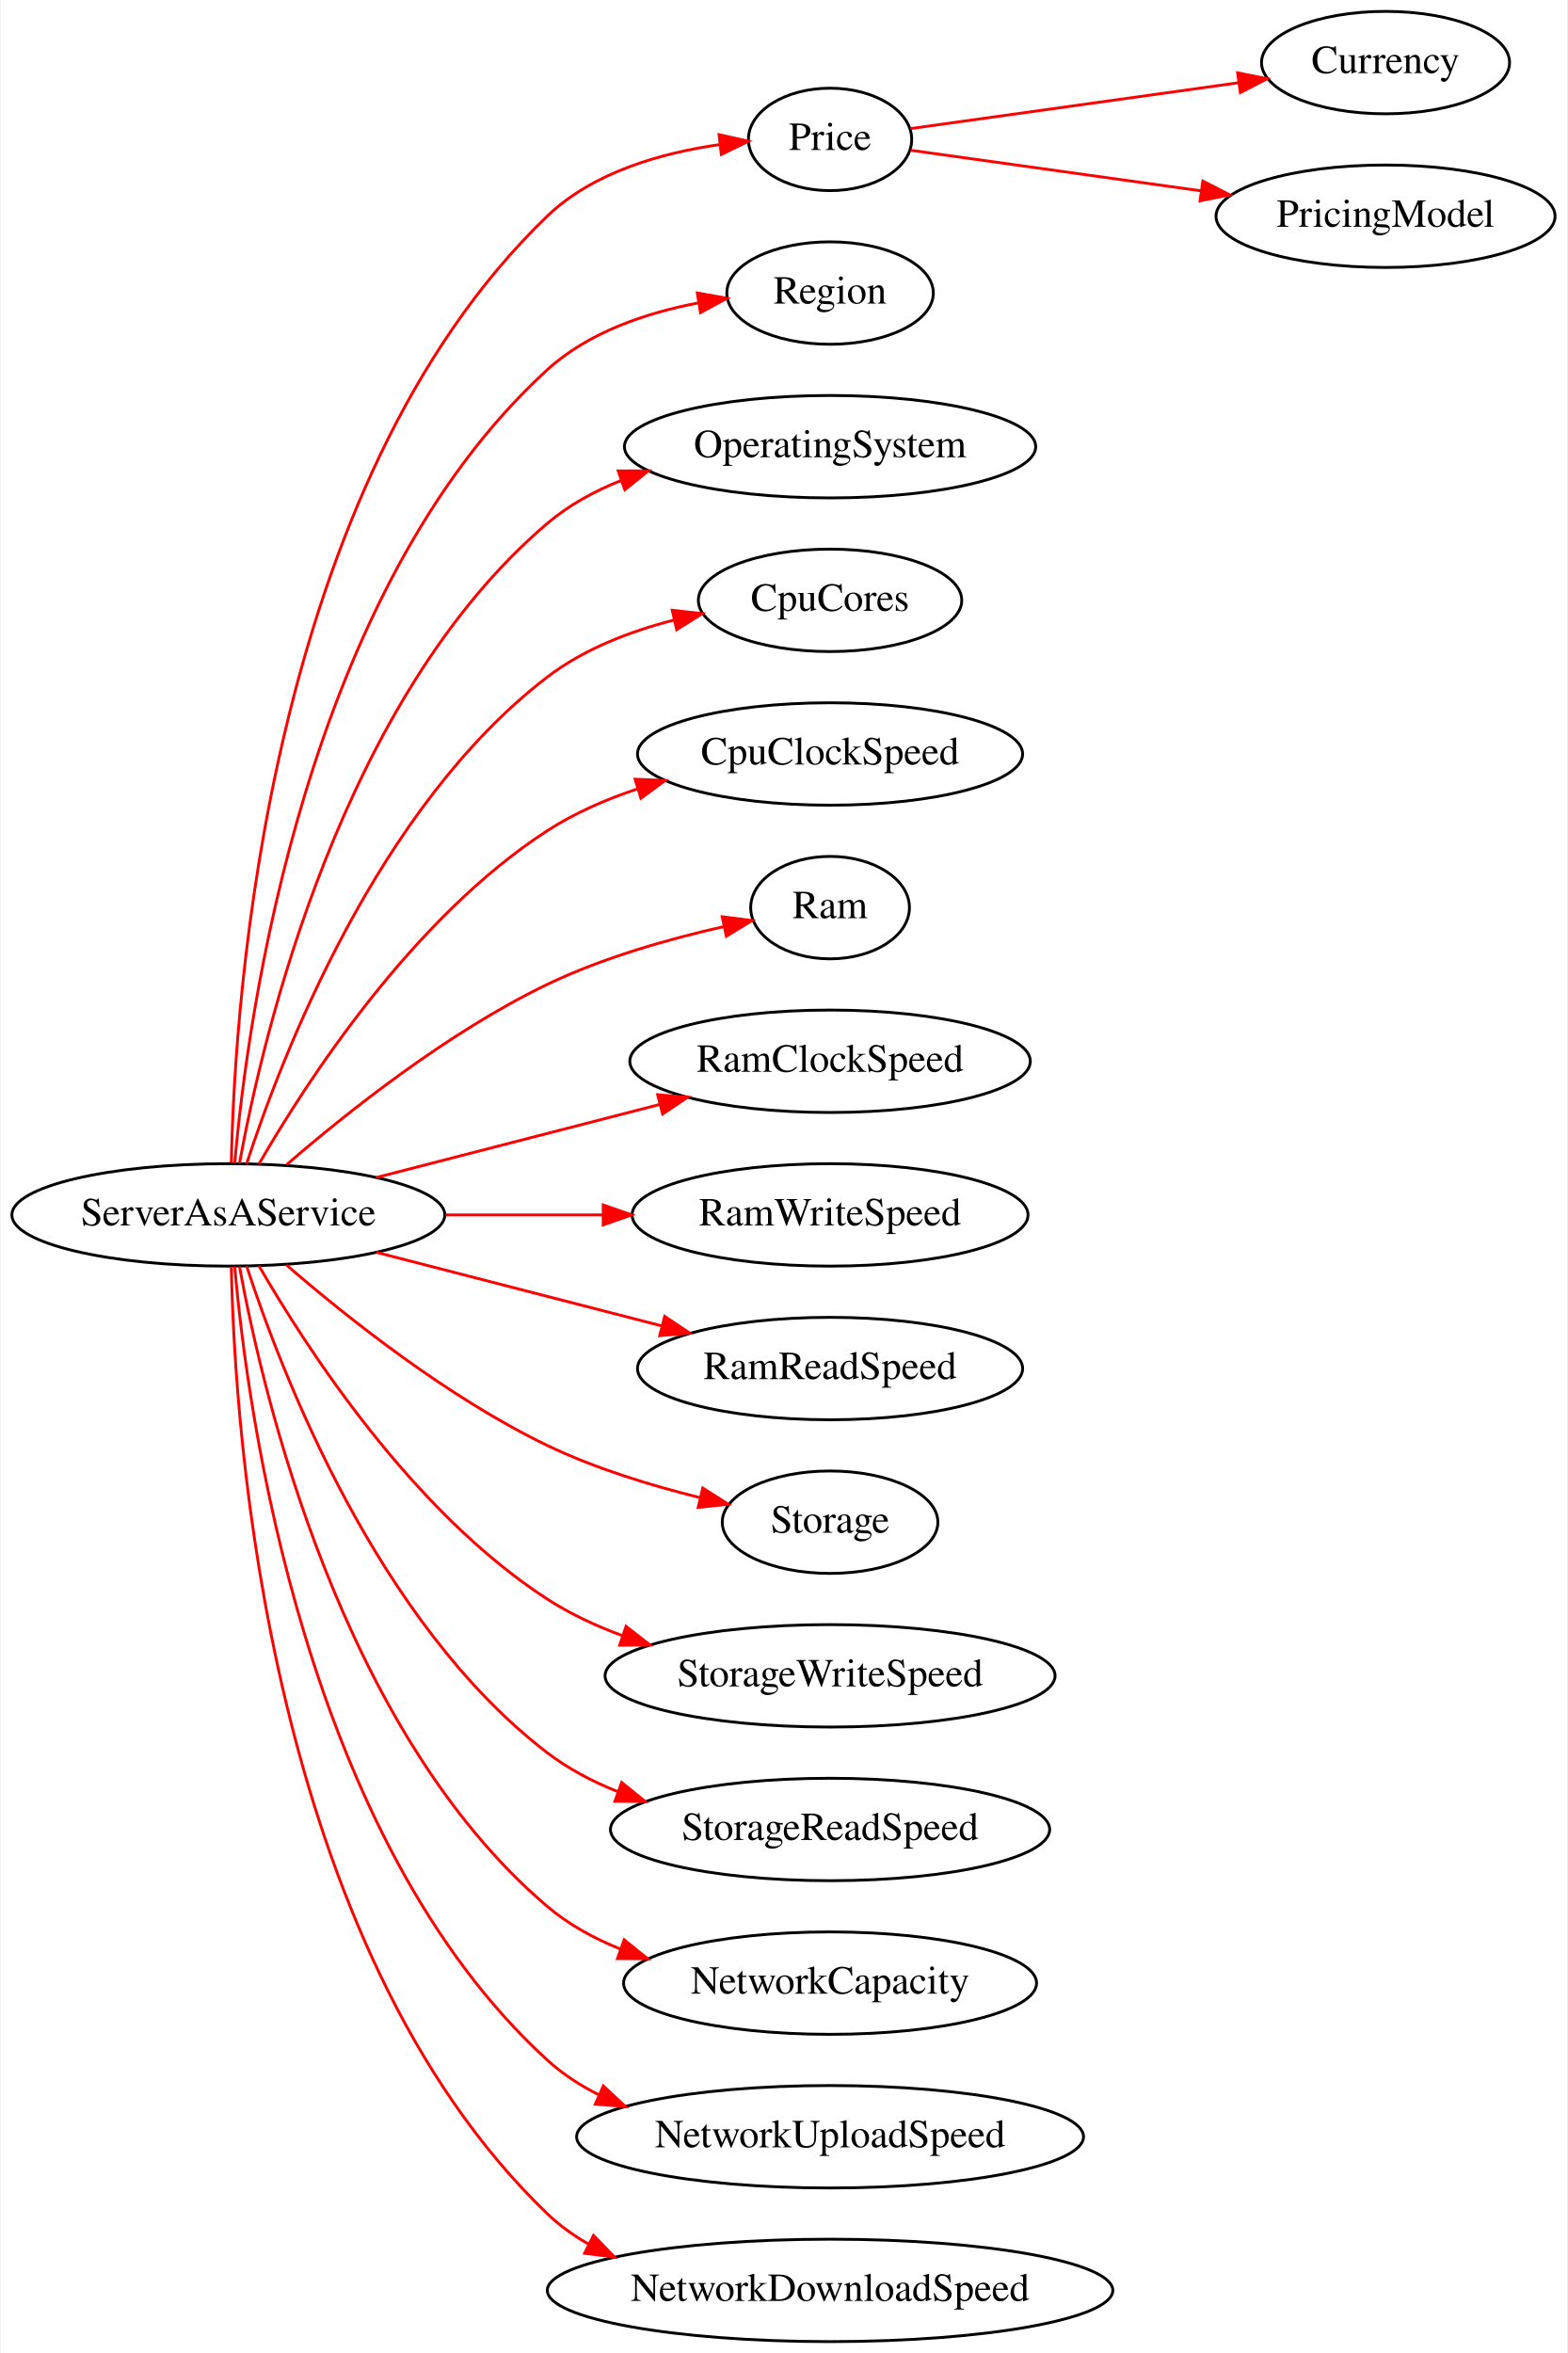
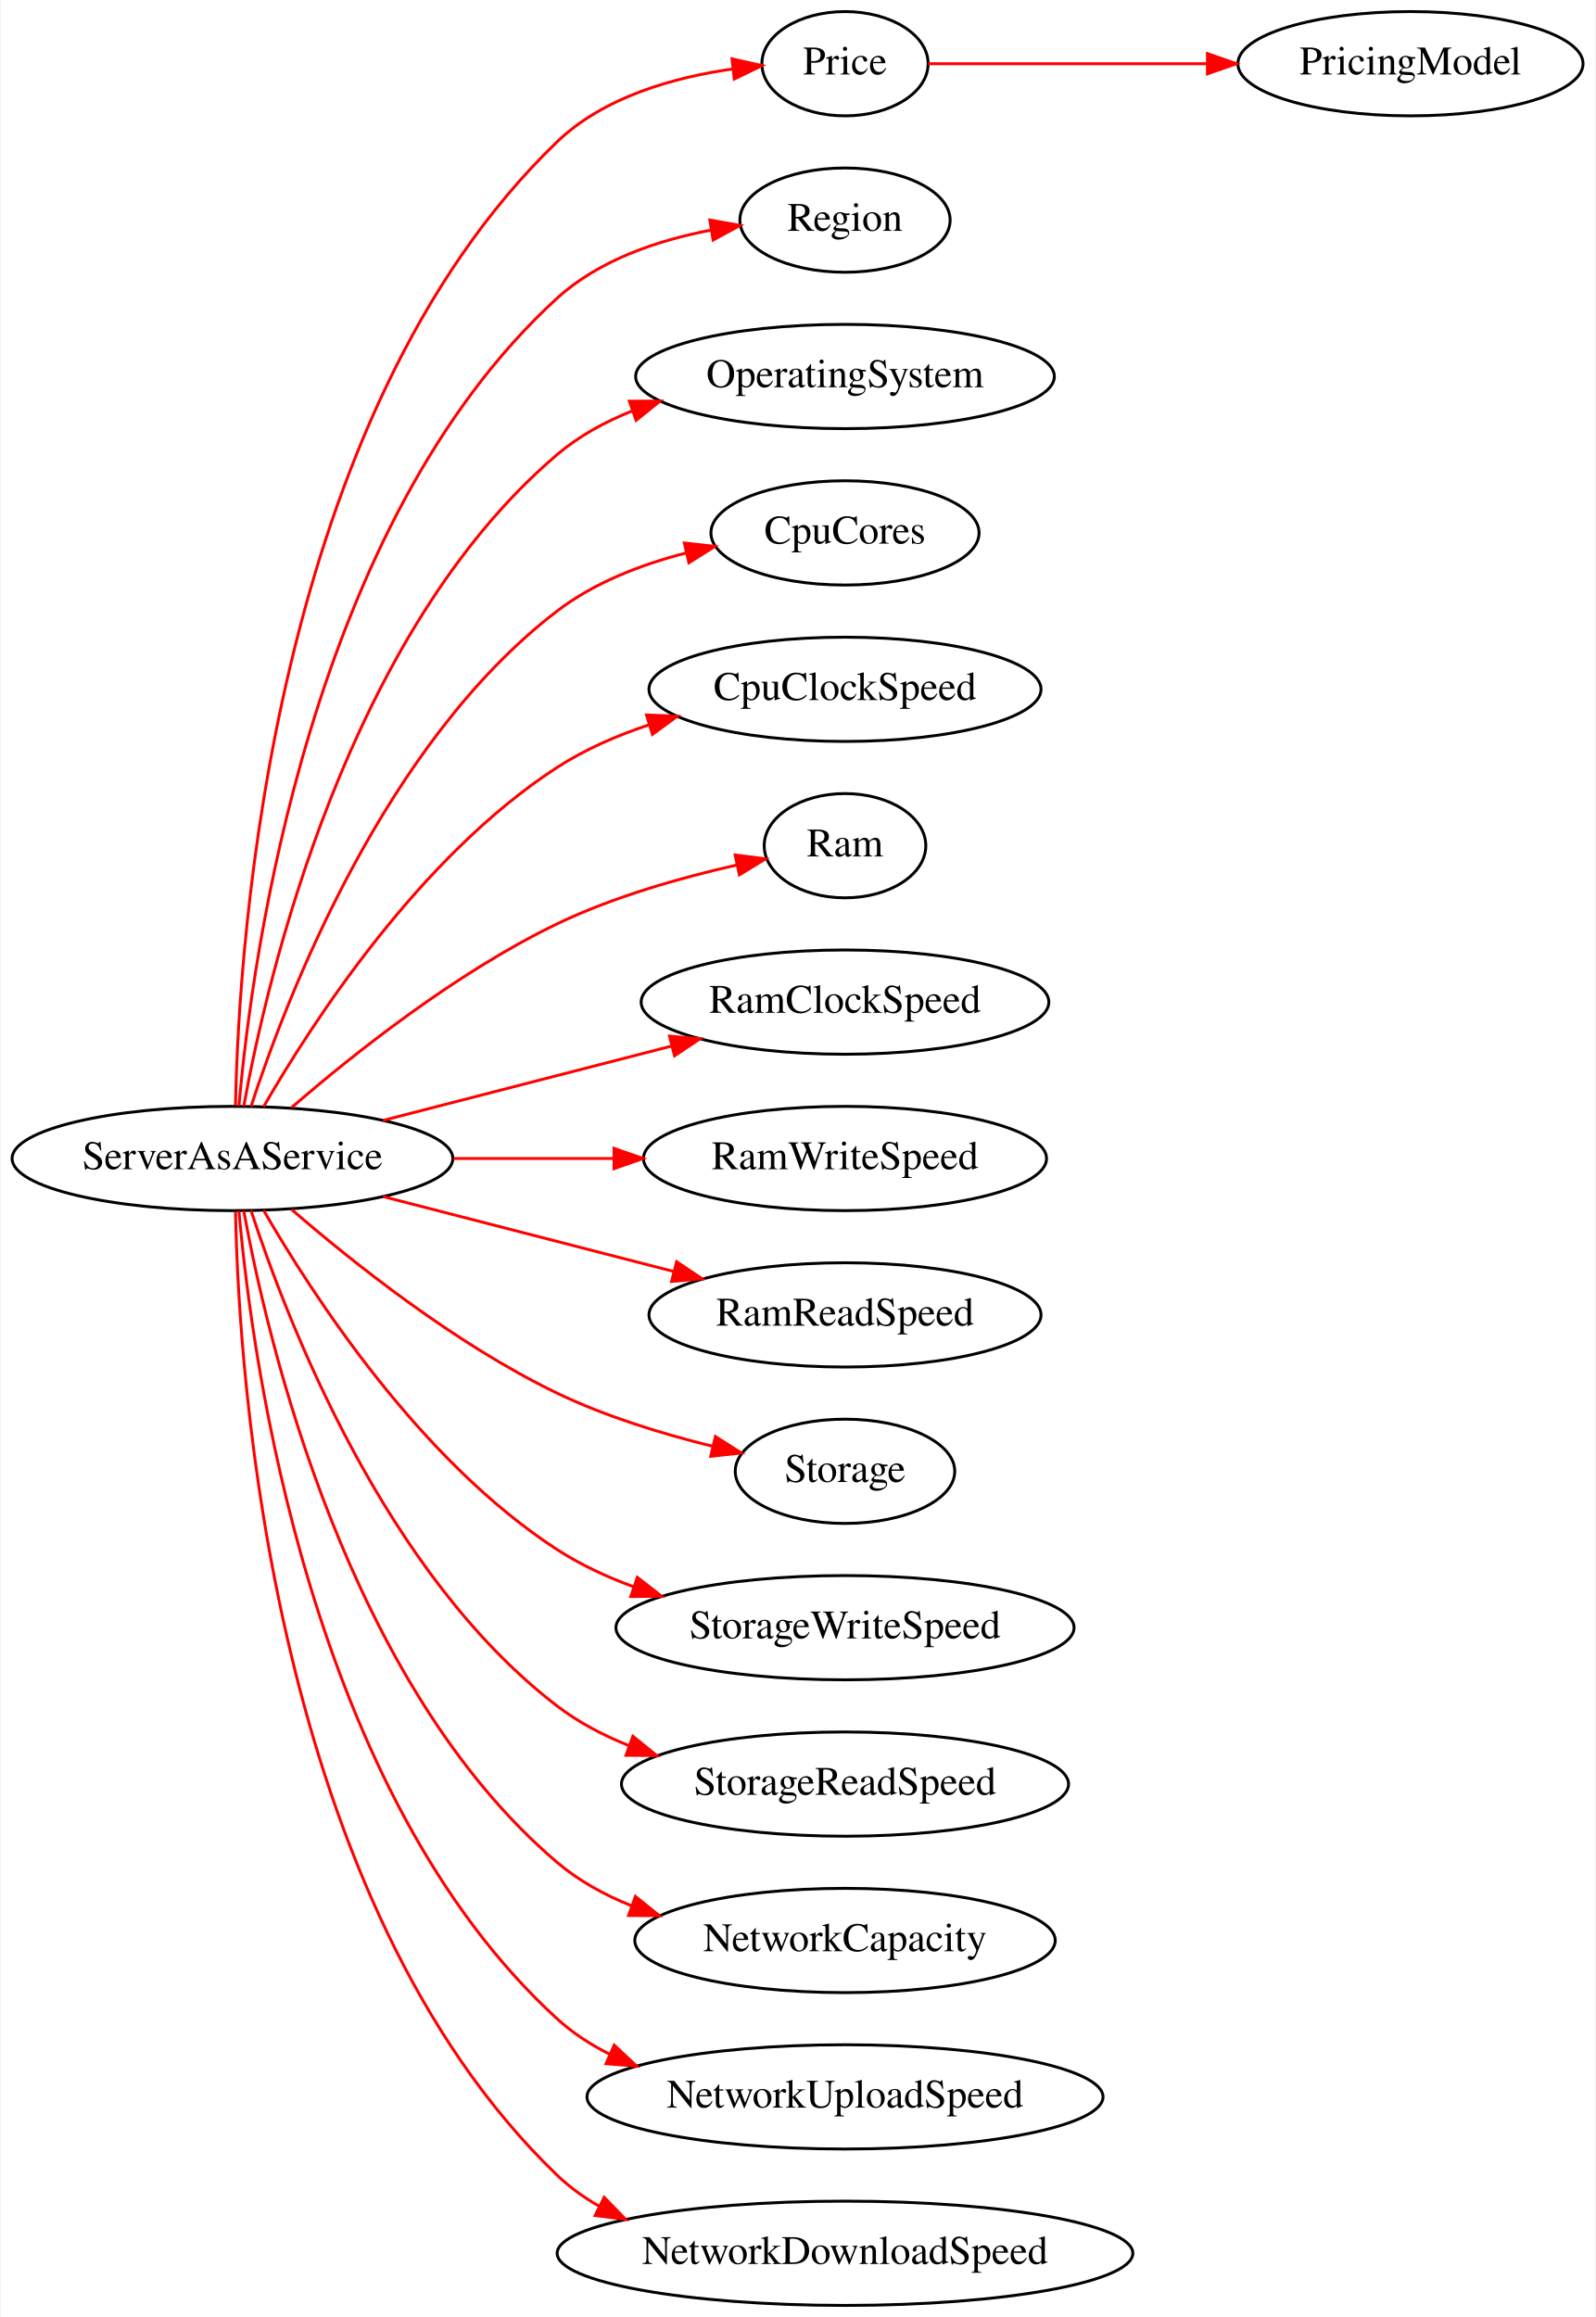
- <svg xmlns="http://www.w3.org/2000/svg" width="551pt" height="827pt" viewBox="0.00 0.00 550.56 827.00">
-   <g id="graph0" class="graph" transform="scale(1 1) rotate(0) translate(4 823)">
-     <polygon fill="white" stroke="none" points="-4,4 -4,-823 546.558,-823 546.558,4 -4,4" />
+ <svg xmlns="http://www.w3.org/2000/svg" width="551pt" height="800pt" viewBox="0.00 0.00 550.56 800.00">
+   <g id="graph0" class="graph" transform="scale(1 1) rotate(0) translate(4 796)">
+     <polygon fill="white" stroke="none" points="-4,4 -4,-796 546.558,-796 546.558,4 -4,4" />
    <g id="node1" class="node">
      <ellipse fill="none" stroke="black" cx="76.043" cy="-396" rx="76.087" ry="18" />
      <text text-anchor="middle" x="76.043" y="-392.3" font-family="Times,serif" font-size="14.00">ServerAsAService</text>
    </g>
    <g id="node2" class="node">
      <ellipse fill="none" stroke="black" cx="287.528" cy="-774" rx="28.695" ry="18" />
      <text text-anchor="middle" x="287.528" y="-770.3" font-family="Times,serif" font-size="14.00">Price</text>
    </g>
    <g id="edge1" class="edge">
      <path fill="none" stroke="red" d="M77.086,-414.393C78.256,-472.304 89.978,-652.617 188.087,-747 204.256,-762.556 228.51,-769.329 248.897,-772.202" />
      <polygon fill="red" stroke="red" points="248.507,-775.68 258.841,-773.347 249.308,-768.726 248.507,-775.68" />
    </g>
-     <g id="node5" class="node">
+     <g id="node4" class="node">
      <ellipse fill="none" stroke="black" cx="287.528" cy="-720" rx="36.294" ry="18" />
      <text text-anchor="middle" x="287.528" y="-716.3" font-family="Times,serif" font-size="14.00">Region</text>
    </g>
-     <g id="edge4" class="edge">
+     <g id="edge3" class="edge">
      <path fill="none" stroke="red" d="M78.276,-414.137C82.79,-465.835 102.948,-615.207 188.087,-693 202.547,-706.213 222.872,-713.05 241.301,-716.553" />
      <polygon fill="red" stroke="red" points="240.864,-720.027 251.295,-718.175 241.986,-713.118 240.864,-720.027" />
    </g>
-     <g id="node6" class="node">
+     <g id="node5" class="node">
      <ellipse fill="none" stroke="black" cx="287.528" cy="-666" rx="72.287" ry="18" />
      <text text-anchor="middle" x="287.528" y="-662.3" font-family="Times,serif" font-size="14.00">OperatingSystem</text>
    </g>
-     <g id="edge5" class="edge">
+     <g id="edge4" class="edge">
      <path fill="none" stroke="red" d="M79.945,-414.084C88.159,-459.206 115.84,-577.536 188.087,-639 195.679,-645.459 204.688,-650.384 214.124,-654.136" />
      <polygon fill="red" stroke="red" points="213.071,-657.476 223.665,-657.51 215.405,-650.876 213.071,-657.476" />
    </g>
-     <g id="node7" class="node">
+     <g id="node6" class="node">
      <ellipse fill="none" stroke="black" cx="287.528" cy="-612" rx="46.292" ry="18" />
      <text text-anchor="middle" x="287.528" y="-608.3" font-family="Times,serif" font-size="14.00">CpuCores</text>
    </g>
-     <g id="edge6" class="edge">
+     <g id="edge5" class="edge">
      <path fill="none" stroke="red" d="M82.441,-413.938C94.724,-451.621 128.417,-539.295 188.087,-585 200.897,-594.812 217.048,-601.06 232.543,-605.038" />
      <polygon fill="red" stroke="red" points="232.06,-608.518 242.589,-607.339 233.623,-601.695 232.06,-608.518" />
    </g>
-     <g id="node8" class="node">
+     <g id="node7" class="node">
      <ellipse fill="none" stroke="black" cx="287.528" cy="-558" rx="67.688" ry="18" />
      <text text-anchor="middle" x="287.528" y="-554.3" font-family="Times,serif" font-size="14.00">CpuClockSpeed</text>
    </g>
-     <g id="edge7" class="edge">
+     <g id="edge6" class="edge">
      <path fill="none" stroke="red" d="M86.786,-413.875C103.564,-442.945 140.72,-500.299 188.087,-531 197.691,-537.225 208.714,-542.027 219.829,-545.729" />
      <polygon fill="red" stroke="red" points="219.001,-549.136 229.588,-548.707 221.044,-542.44 219.001,-549.136" />
    </g>
-     <g id="node9" class="node">
+     <g id="node8" class="node">
      <ellipse fill="none" stroke="black" cx="287.528" cy="-504" rx="27.895" ry="18" />
      <text text-anchor="middle" x="287.528" y="-500.3" font-family="Times,serif" font-size="14.00">Ram</text>
    </g>
-     <g id="edge8" class="edge">
+     <g id="edge7" class="edge">
      <path fill="none" stroke="red" d="M96.487,-413.619C117.609,-431.896 153.045,-460.118 188.087,-477 207.71,-486.454 231.182,-493.054 250.284,-497.361" />
      <polygon fill="red" stroke="red" points="249.601,-500.794 260.112,-499.464 251.066,-493.949 249.601,-500.794" />
    </g>
-     <g id="node10" class="node">
+     <g id="node9" class="node">
      <ellipse fill="none" stroke="black" cx="287.528" cy="-450" rx="70.388" ry="18" />
      <text text-anchor="middle" x="287.528" y="-446.3" font-family="Times,serif" font-size="14.00">RamClockSpeed</text>
    </g>
-     <g id="edge9" class="edge">
+     <g id="edge8" class="edge">
      <path fill="none" stroke="red" d="M128.021,-409.141C158.074,-416.888 196.228,-426.723 227.572,-434.803" />
      <polygon fill="red" stroke="red" points="226.933,-438.252 237.49,-437.359 228.68,-431.474 226.933,-438.252" />
    </g>
-     <g id="node11" class="node">
+     <g id="node10" class="node">
      <ellipse fill="none" stroke="black" cx="287.528" cy="-396" rx="69.588" ry="18" />
      <text text-anchor="middle" x="287.528" y="-392.3" font-family="Times,serif" font-size="14.00">RamWriteSpeed</text>
    </g>
-     <g id="edge10" class="edge">
+     <g id="edge9" class="edge">
      <path fill="none" stroke="red" d="M152.376,-396C170.305,-396 189.486,-396 207.572,-396" />
      <polygon fill="red" stroke="red" points="207.784,-399.5 217.784,-396 207.784,-392.5 207.784,-399.5" />
    </g>
-     <g id="node12" class="node">
+     <g id="node11" class="node">
      <ellipse fill="none" stroke="black" cx="287.528" cy="-342" rx="67.688" ry="18" />
      <text text-anchor="middle" x="287.528" y="-338.3" font-family="Times,serif" font-size="14.00">RamReadSpeed</text>
    </g>
-     <g id="edge11" class="edge">
+     <g id="edge10" class="edge">
      <path fill="none" stroke="red" d="M128.021,-382.859C158.292,-375.056 196.783,-365.134 228.254,-357.021" />
      <polygon fill="red" stroke="red" points="229.396,-360.342 238.206,-354.456 227.649,-353.563 229.396,-360.342" />
    </g>
-     <g id="node13" class="node">
+     <g id="node12" class="node">
      <ellipse fill="none" stroke="black" cx="287.528" cy="-288" rx="37.894" ry="18" />
      <text text-anchor="middle" x="287.528" y="-284.3" font-family="Times,serif" font-size="14.00">Storage</text>
    </g>
-     <g id="edge12" class="edge">
+     <g id="edge11" class="edge">
      <path fill="none" stroke="red" d="M96.487,-378.381C117.609,-360.104 153.045,-331.882 188.087,-315 204.903,-306.899 224.545,-300.893 241.842,-296.63" />
      <polygon fill="red" stroke="red" points="242.777,-300.006 251.716,-294.319 241.182,-293.19 242.777,-300.006" />
    </g>
-     <g id="node14" class="node">
+     <g id="node13" class="node">
      <ellipse fill="none" stroke="black" cx="287.528" cy="-234" rx="79.087" ry="18" />
      <text text-anchor="middle" x="287.528" y="-230.3" font-family="Times,serif" font-size="14.00">StorageWriteSpeed</text>
    </g>
-     <g id="edge13" class="edge">
+     <g id="edge12" class="edge">
      <path fill="none" stroke="red" d="M86.786,-378.125C103.564,-349.055 140.72,-291.701 188.087,-261 196.144,-255.778 205.2,-251.557 214.471,-248.147" />
      <polygon fill="red" stroke="red" points="215.817,-251.387 224.178,-244.879 213.583,-244.753 215.817,-251.387" />
    </g>
-     <g id="node15" class="node">
+     <g id="node14" class="node">
      <ellipse fill="none" stroke="black" cx="287.528" cy="-180" rx="77.187" ry="18" />
      <text text-anchor="middle" x="287.528" y="-176.3" font-family="Times,serif" font-size="14.00">StorageReadSpeed</text>
    </g>
-     <g id="edge14" class="edge">
+     <g id="edge13" class="edge">
      <path fill="none" stroke="red" d="M82.441,-378.062C94.724,-340.379 128.417,-252.705 188.087,-207 195.474,-201.342 203.972,-196.869 212.815,-193.333" />
      <polygon fill="red" stroke="red" points="214.28,-196.525 222.509,-189.852 211.914,-189.937 214.28,-196.525" />
    </g>
-     <g id="node16" class="node">
+     <g id="node15" class="node">
      <ellipse fill="none" stroke="black" cx="287.528" cy="-126" rx="72.588" ry="18" />
      <text text-anchor="middle" x="287.528" y="-122.3" font-family="Times,serif" font-size="14.00">NetworkCapacity</text>
    </g>
-     <g id="edge15" class="edge">
+     <g id="edge14" class="edge">
      <path fill="none" stroke="red" d="M79.945,-377.916C88.159,-332.794 115.84,-214.464 188.087,-153 195.628,-146.584 204.568,-141.682 213.935,-137.94" />
      <polygon fill="red" stroke="red" points="215.16,-141.219 223.409,-134.57 212.814,-134.623 215.16,-141.219" />
    </g>
-     <g id="node17" class="node">
+     <g id="node16" class="node">
      <ellipse fill="none" stroke="black" cx="287.528" cy="-72" rx="89.084" ry="18" />
      <text text-anchor="middle" x="287.528" y="-68.3" font-family="Times,serif" font-size="14.00">NetworkUploadSpeed</text>
    </g>
-     <g id="edge16" class="edge">
+     <g id="edge15" class="edge">
      <path fill="none" stroke="red" d="M78.276,-377.863C82.79,-326.165 102.948,-176.793 188.087,-99 193.483,-94.069 199.697,-90.026 206.323,-86.713" />
      <polygon fill="red" stroke="red" points="207.84,-89.869 215.578,-82.633 205.016,-83.464 207.84,-89.869" />
    </g>
-     <g id="node18" class="node">
+     <g id="node17" class="node">
      <ellipse fill="none" stroke="black" cx="287.528" cy="-18" rx="99.382" ry="18" />
      <text text-anchor="middle" x="287.528" y="-14.3" font-family="Times,serif" font-size="14.00">NetworkDownloadSpeed</text>
    </g>
-     <g id="edge17" class="edge">
+     <g id="edge16" class="edge">
      <path fill="none" stroke="red" d="M77.086,-377.607C78.256,-319.696 89.978,-139.383 188.087,-45 192.423,-40.828 197.34,-37.288 202.609,-34.286" />
      <polygon fill="red" stroke="red" points="204.376,-37.316 211.766,-29.724 201.255,-31.05 204.376,-37.316" />
    </g>
    <g id="node3" class="node">
-       <ellipse fill="none" stroke="black" cx="482.764" cy="-801" rx="43.592" ry="18" />
-       <text text-anchor="middle" x="482.764" y="-797.3" font-family="Times,serif" font-size="14.00">Currency</text>
+       <ellipse fill="none" stroke="black" cx="482.764" cy="-774" rx="59.59" ry="18" />
+       <text text-anchor="middle" x="482.764" y="-770.3" font-family="Times,serif" font-size="14.00">PricingModel</text>
    </g>
    <g id="edge2" class="edge">
-       <path fill="none" stroke="red" d="M315.804,-777.811C345.663,-781.983 394.198,-788.765 431.087,-793.919" />
-       <polygon fill="red" stroke="red" points="430.769,-797.409 441.157,-795.326 431.738,-790.476 430.769,-797.409" />
-     </g>
-     <g id="node4" class="node">
-       <ellipse fill="none" stroke="black" cx="482.764" cy="-747" rx="59.59" ry="18" />
-       <text text-anchor="middle" x="482.764" y="-743.3" font-family="Times,serif" font-size="14.00">PricingModel</text>
-     </g>
-     <g id="edge3" class="edge">
-       <path fill="none" stroke="red" d="M315.804,-770.189C342.222,-766.498 383.258,-760.764 417.914,-755.921" />
-       <polygon fill="red" stroke="red" points="418.55,-759.367 427.97,-754.516 417.582,-752.434 418.55,-759.367" />
+       <path fill="none" stroke="red" d="M316.214,-774C341.276,-774 379.25,-774 412.509,-774" />
+       <polygon fill="red" stroke="red" points="412.66,-777.5 422.66,-774 412.66,-770.5 412.66,-777.5" />
    </g>
  </g>
</svg>
